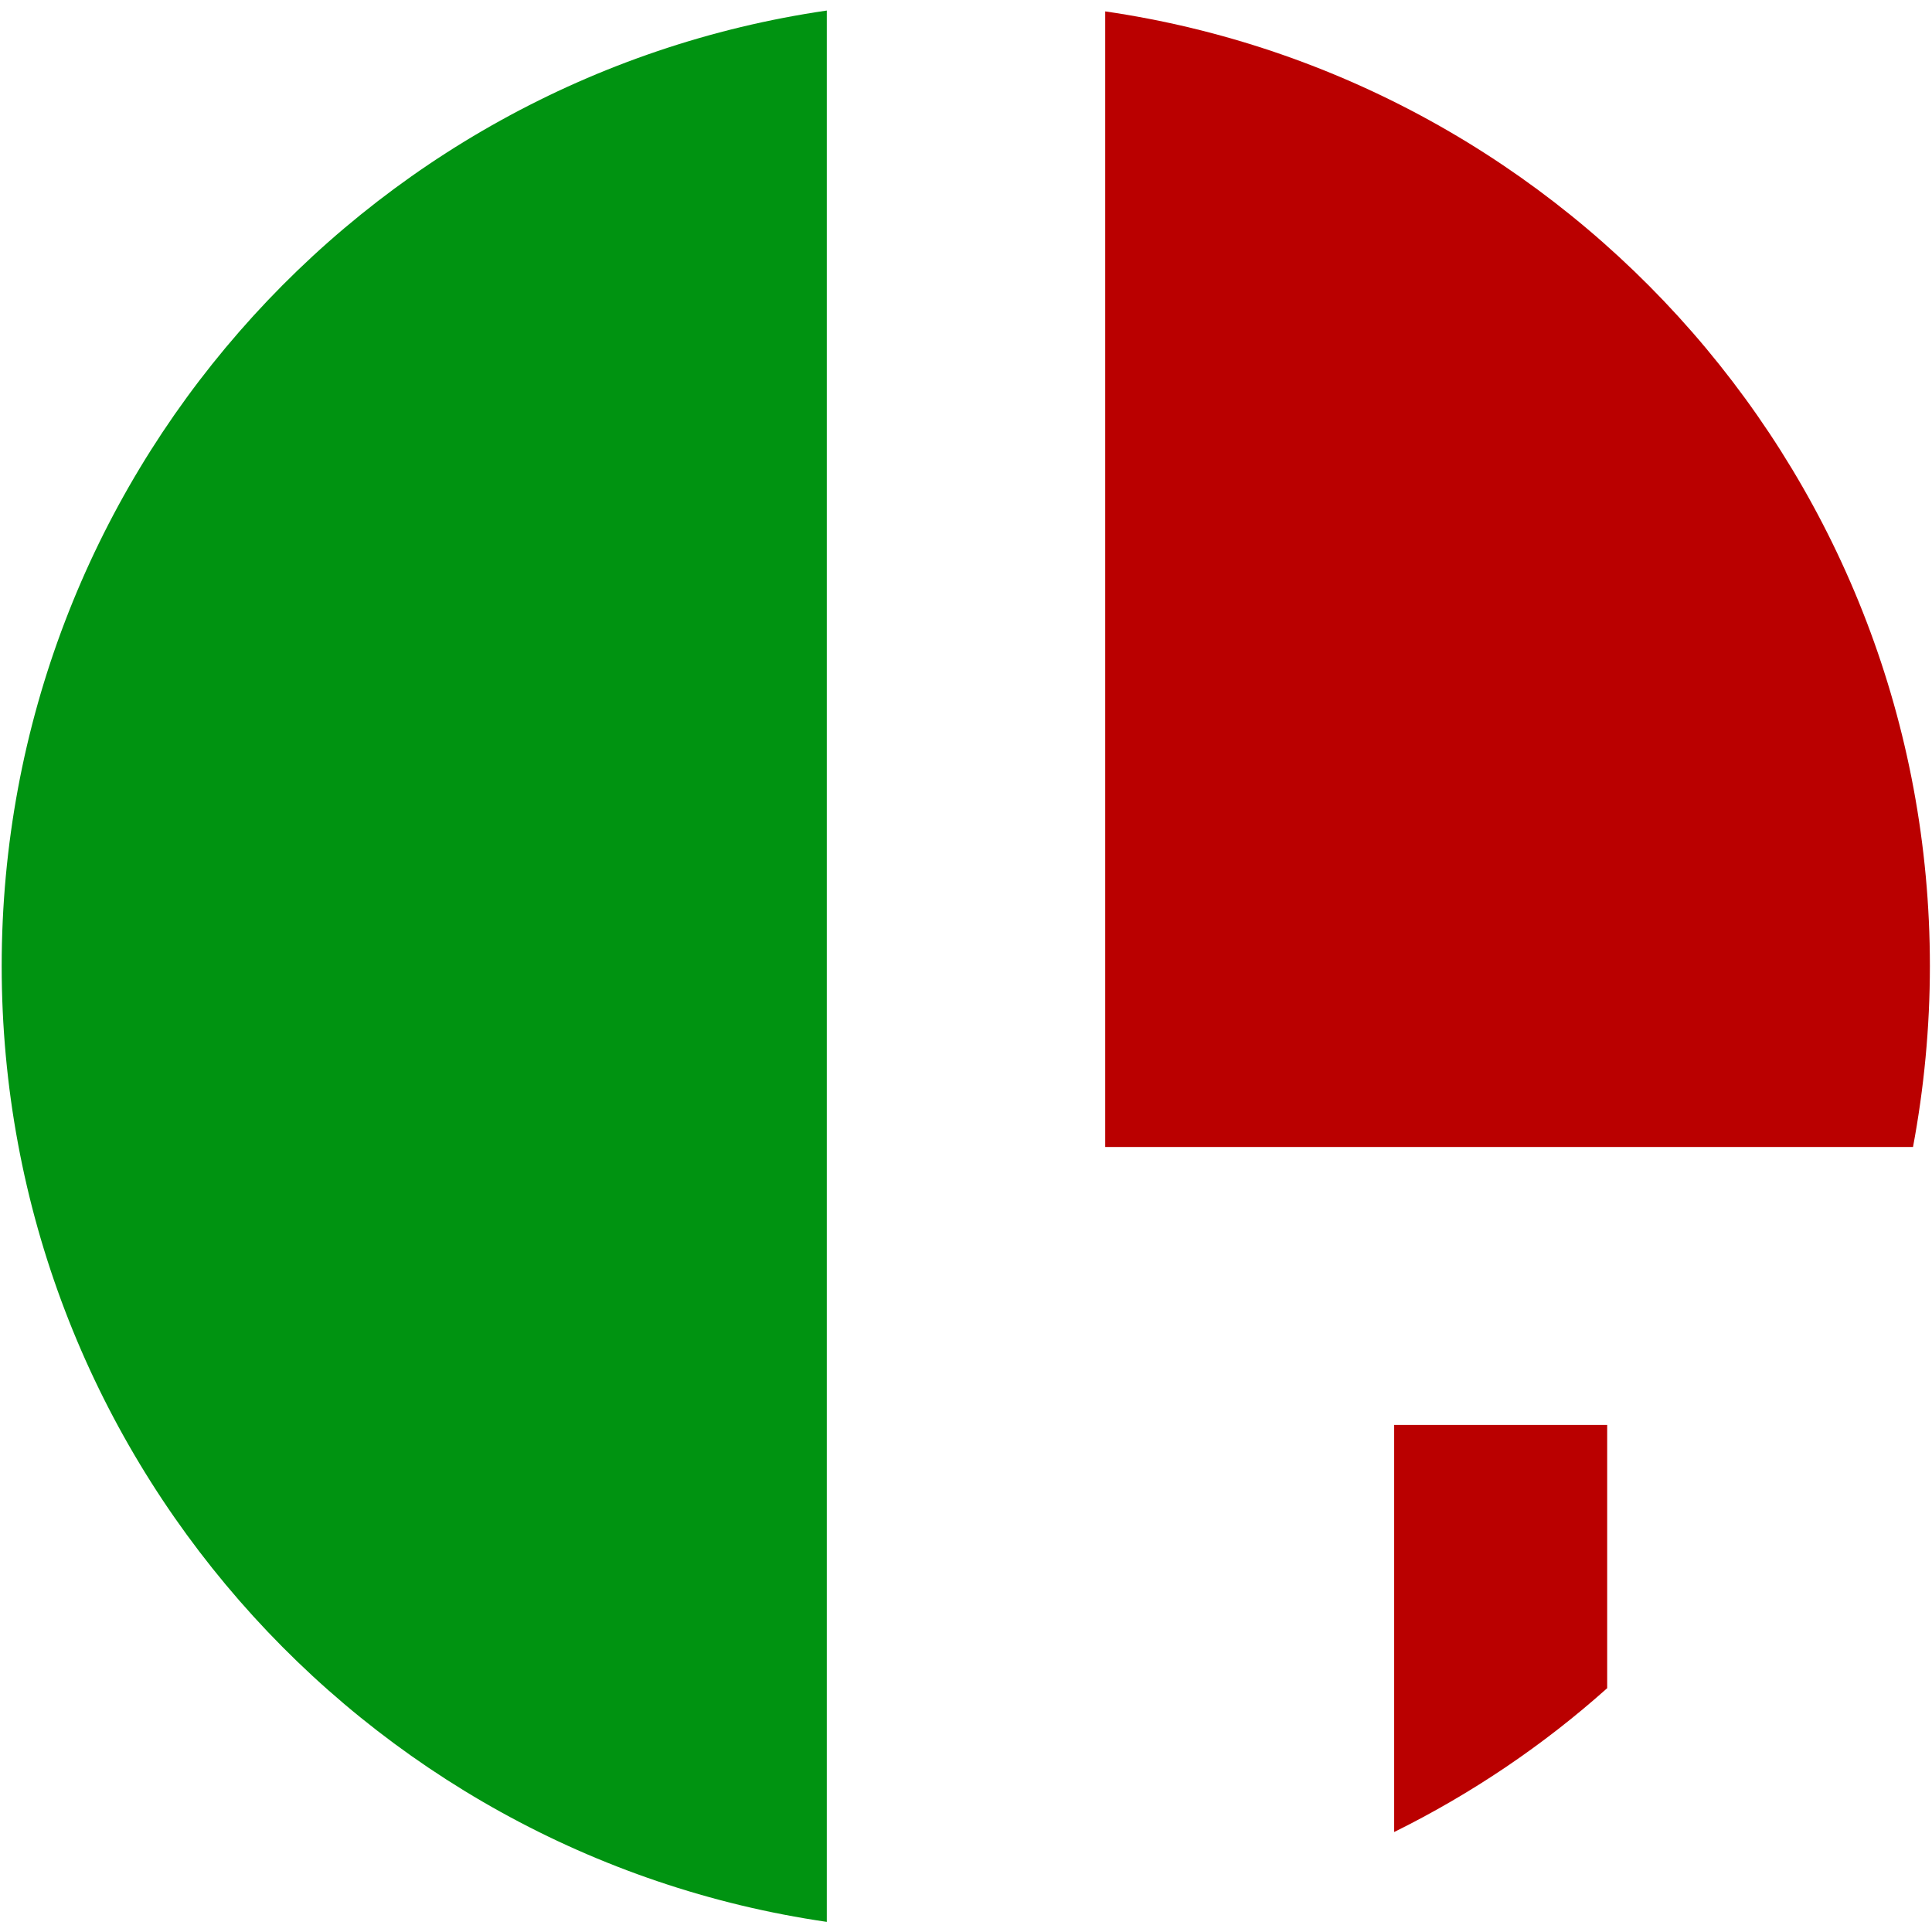
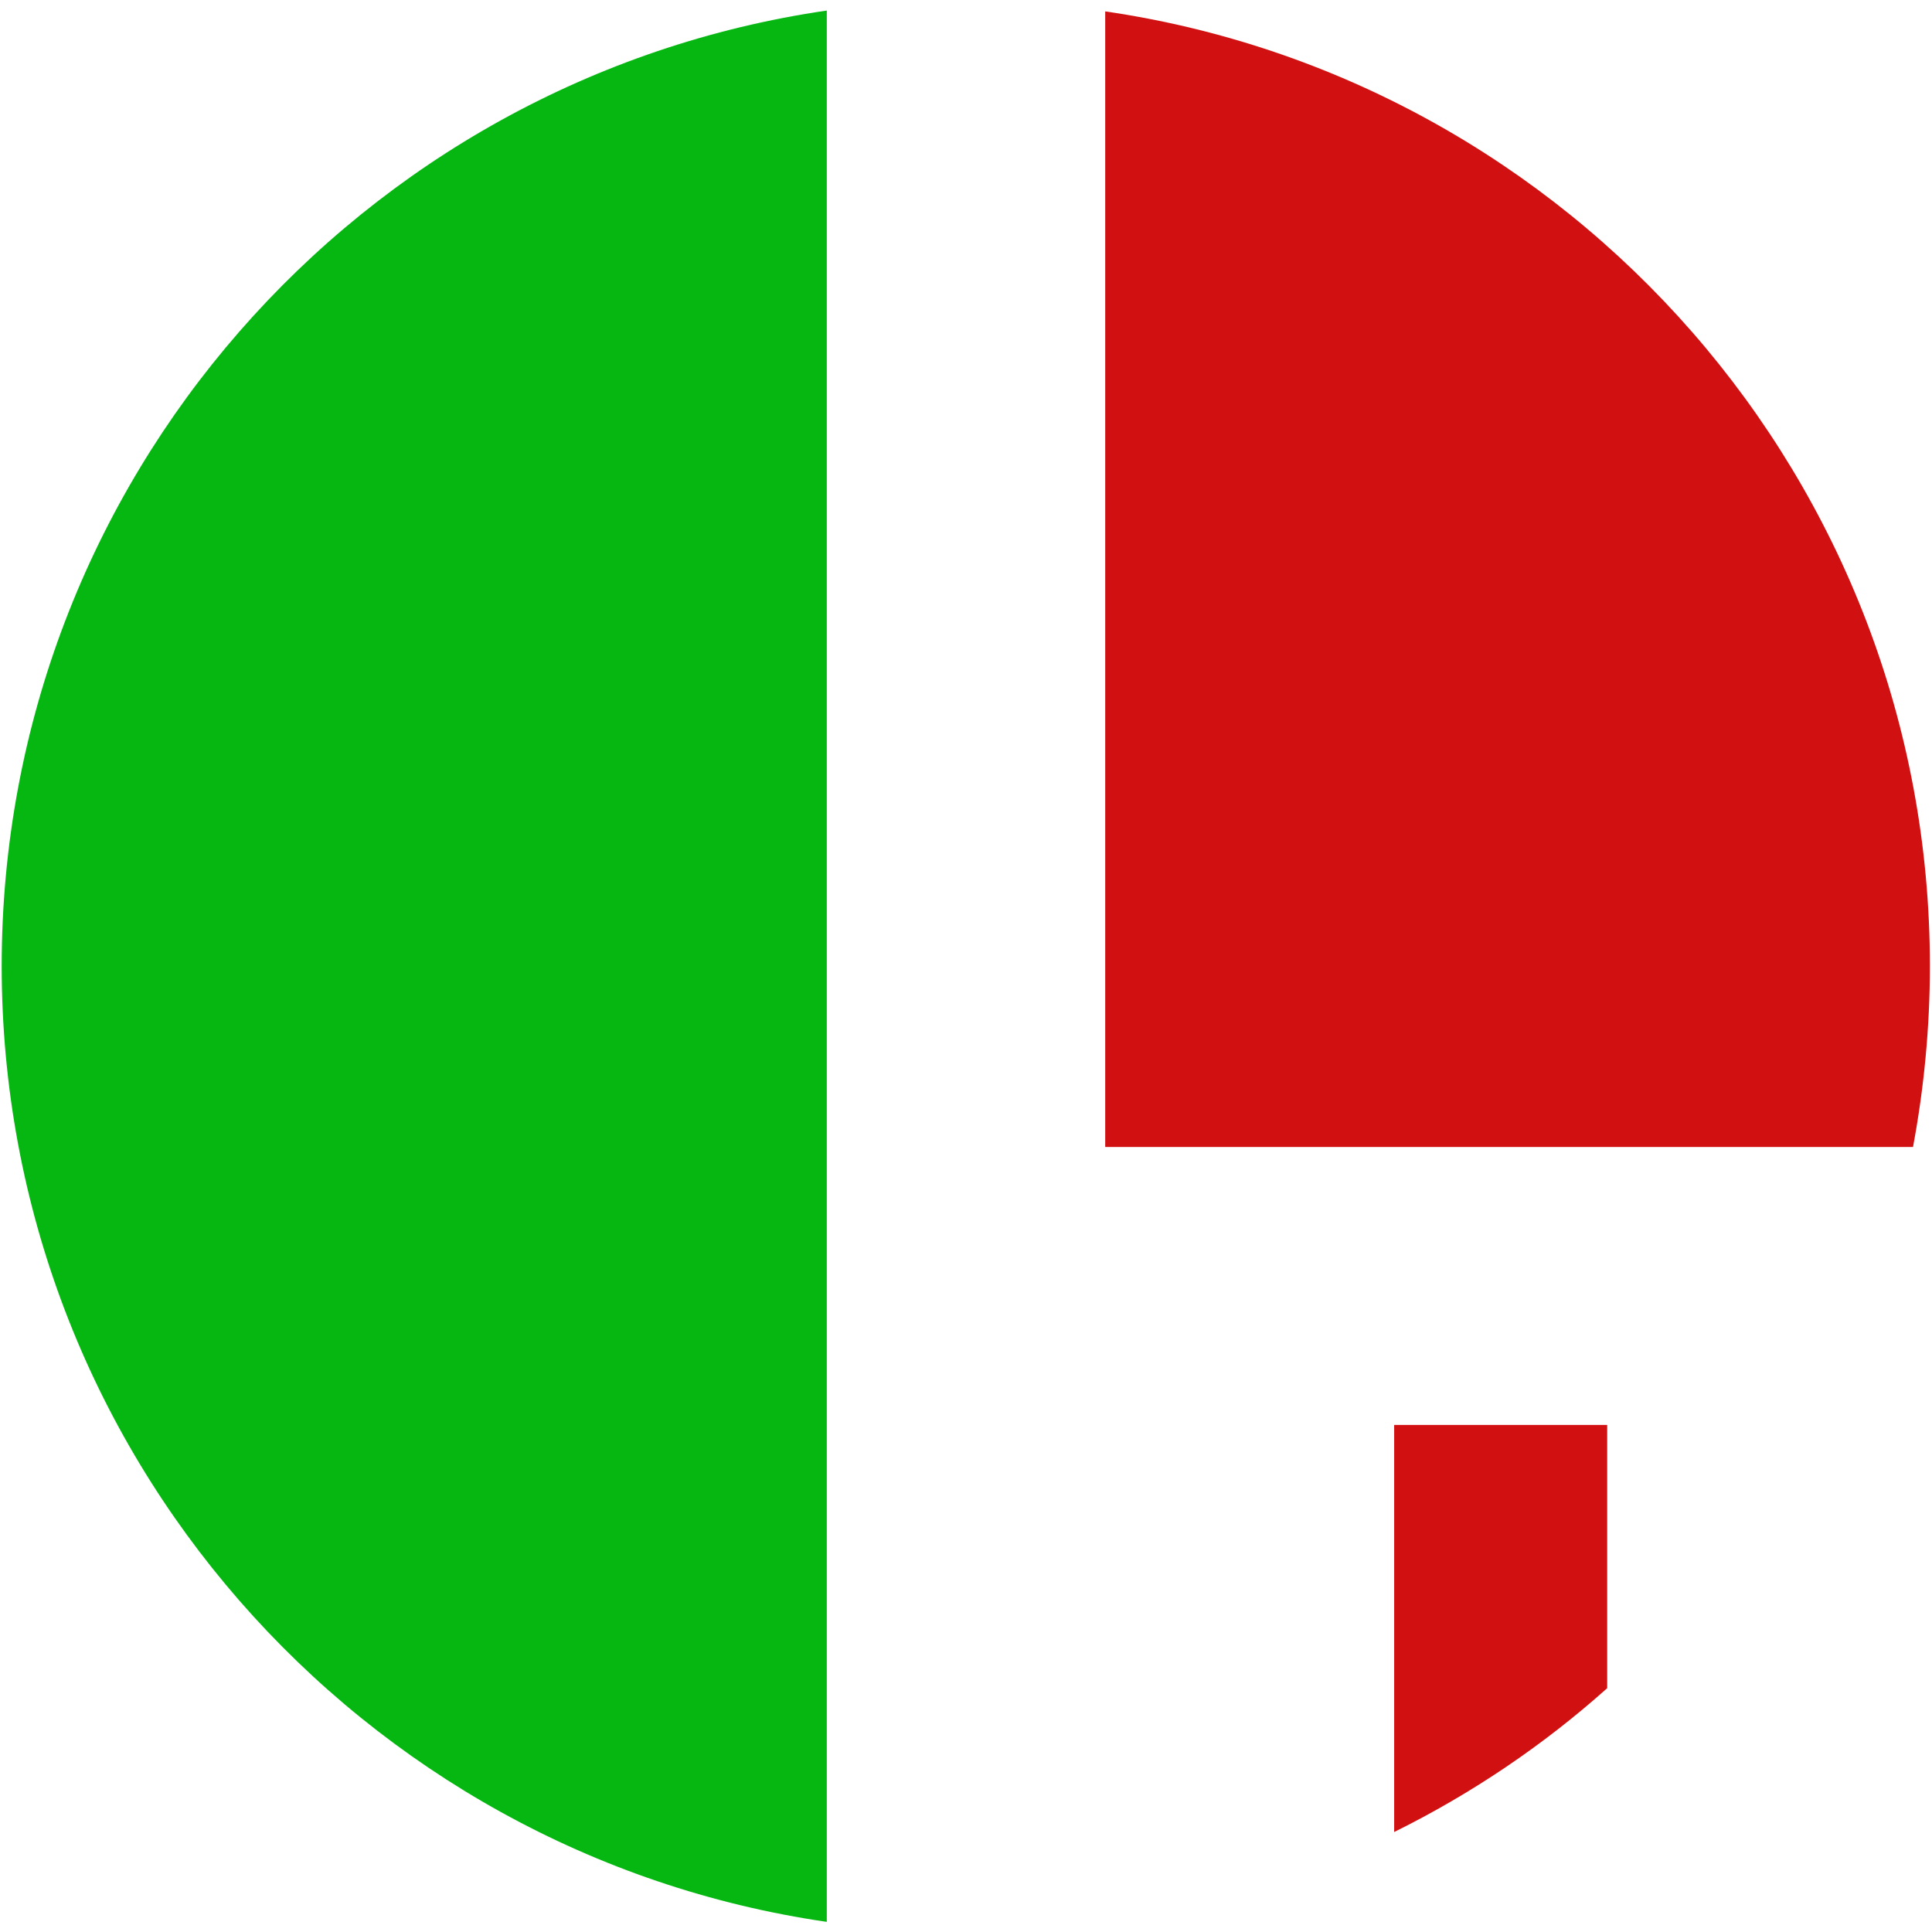
<svg xmlns="http://www.w3.org/2000/svg" version="1.1" id="Camada_1" x="0px" y="0px" viewBox="0 0 458 458" style="enable-background:new 0 0 458 458;" xml:space="preserve">
  <style type="text/css">
- 	.st0{fill:#009311;}
- 	.st1{fill:#BA0000;}
+ 	.st0{fill:#06B712;}
+ 	.st1{fill:#D11111;}
</style>
  <path class="st0" d="M196,2.5C85.4,18.6,0.4,113.9,0.4,229s85,210.5,195.6,226.6V2.5z" />
-   <path class="st1" d="M453.5,271.9c2.6-13.9,4-28.3,4-42.9c0-115-85-210.2-195.5-226.3v269.2H453.5z" />
-   <path class="st1" d="M330.5,337.9v96.4c18.4-9.1,35.4-20.6,50.5-34.1v-62.4H330.5z" />
+   <path class="st1" d="M453.5,271.9c2.6-13.9,4-28.3,4-42.9c0-115-85-210.2-195.5-226.3v269.2L453.5,271.9L453.5,271.9z" />
+   <path class="st1" d="M330.5,337.9v96.4c18.4-9.1,35.4-20.6,50.5-34.1v-62.4h-50.5V337.9z" />
</svg>
